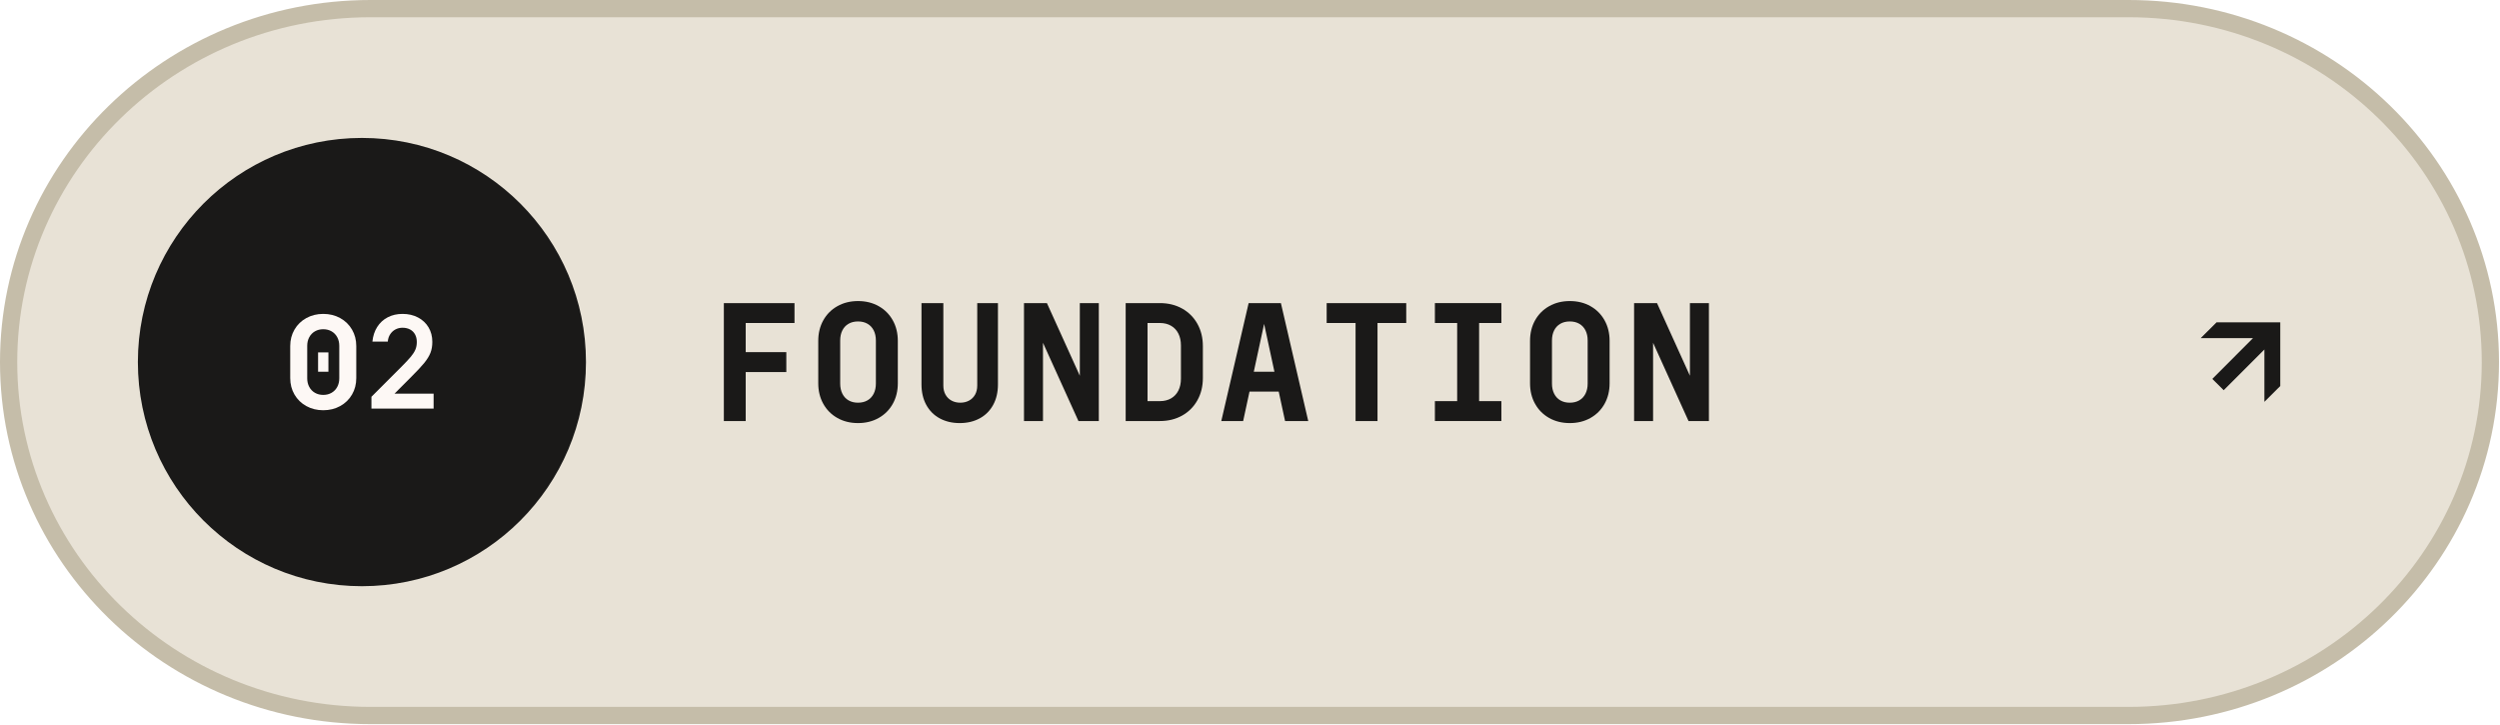
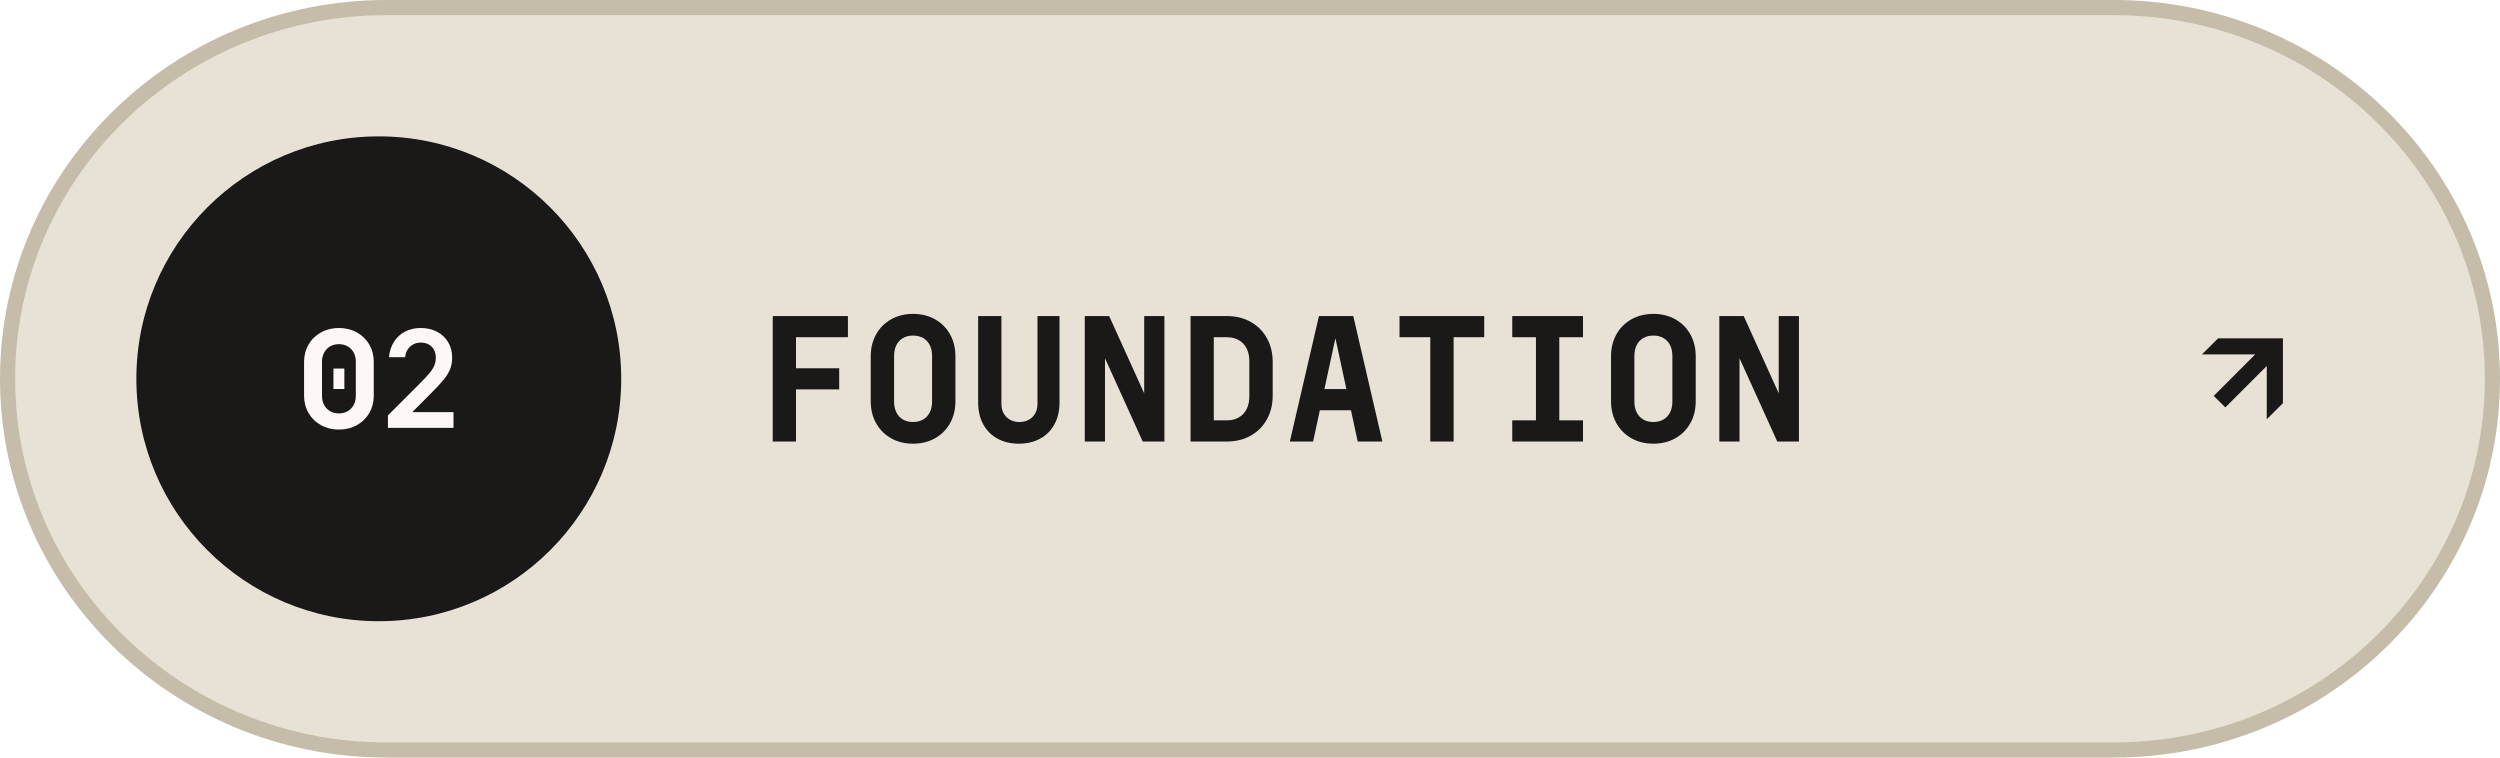
- <svg xmlns="http://www.w3.org/2000/svg" width="145" height="42" viewBox="0 0 145 42" role="img" aria-label="FOUNDATION">
+ <svg xmlns="http://www.w3.org/2000/svg" width="165" height="50" viewBox="0 0 165 50" role="img" aria-label="FOUNDATION">
  <defs>
    <filter id="shadow" x="-20%" y="-20%" width="140%" height="150%">
      <feDropShadow dx="0" dy="6" stdDeviation="10" flood-color="#000000" flood-opacity="0.14" />
    </filter>
  </defs>
-   <rect x="0.5" y="0.5" width="144" height="41" fill="#E8E2D6" rx="21.0" stroke="#C5BDA9" stroke-width="1" />
-   <circle cx="21" cy="21.0" r="13" fill="#1A1918" />
+   <rect x="0.5" y="0.5" width="164" height="49" fill="#E8E2D6" rx="25.0" stroke="#C5BDA9" stroke-width="1" />
+   <circle cx="25" cy="25.0" r="16" fill="#1A1918" />
  <g fill="#FDF8F5">
-     <path d="M89 472V968Q89 1109 155.0 1222.5Q221 1336 338.0 1400.5Q455 1465 600 1465Q745 1465 862.0 1400.5Q979 1336 1045.0 1222.5Q1111 1109 1111 968V472Q1111 331 1045.0 217.5Q979 104 862.0 39.5Q745 -25 600 -25Q455 -25 338.0 39.5Q221 104 155.0 217.5Q89 331 89 472ZM848 469V971Q848 1046 816.5 1104.5Q785 1163 728.5 1195.5Q672 1228 600 1228Q528 1228 471.5 1195.5Q415 1163 383.5 1104.5Q352 1046 352 971V469Q352 394 383.5 335.5Q415 277 471.5 244.5Q528 212 600 212Q672 212 728.5 244.5Q785 277 816.5 335.5Q848 394 848 469ZM680 570H520V870H680Z" transform="translate(16.506 23.700) scale(0.00375 -0.00375)" />
-     <path d="M821 1030Q821 1097 794.0 1147.0Q767 1197 717.0 1224.0Q667 1251 600 1251Q539 1251 489.0 1224.0Q439 1197 408.0 1148.5Q377 1100 372 1037H134Q147 1167 208.5 1263.5Q270 1360 371.0 1412.5Q472 1465 600 1465Q734 1465 839.0 1410.0Q944 1355 1002.5 1257.0Q1061 1159 1061 1032Q1061 937 1032.0 863.0Q1003 789 936.5 707.0Q870 625 735 491L416 171L410 231H1081V0H119V183L581 645Q680 744 728.5 802.5Q777 861 799.0 913.0Q821 965 821 1030Z" transform="translate(21.106 23.700) scale(0.00375 -0.00375)" />
+     <path d="M89 472V968Q89 1109 155.0 1222.5Q221 1336 338.0 1400.5Q455 1465 600 1465Q745 1465 862.0 1400.5Q979 1336 1045.0 1222.5Q1111 1109 1111 968V472Q1111 331 1045.0 217.5Q979 104 862.0 39.5Q745 -25 600 -25Q455 -25 338.0 39.5Q221 104 155.0 217.5Q89 331 89 472ZM848 469V971Q848 1046 816.5 1104.5Q785 1163 728.5 1195.5Q672 1228 600 1228Q528 1228 471.5 1195.5Q415 1163 383.5 1104.5Q352 1046 352 971V469Q352 394 383.5 335.5Q415 277 471.5 244.5Q528 212 600 212Q672 212 728.5 244.5Q785 277 816.5 335.5Q848 394 848 469ZM680 570H520V870H680Z" transform="translate(19.668 28.240) scale(0.0045 -0.0045)" />
+     <path d="M821 1030Q821 1097 794.0 1147.0Q767 1197 717.0 1224.0Q667 1251 600 1251Q539 1251 489.0 1224.0Q439 1197 408.0 1148.5Q377 1100 372 1037H134Q147 1167 208.5 1263.5Q270 1360 371.0 1412.5Q472 1465 600 1465Q734 1465 839.0 1410.0Q944 1355 1002.5 1257.0Q1061 1159 1061 1032Q1061 937 1032.0 863.0Q1003 789 936.5 707.0Q870 625 735 491L416 171L410 231H1081V0H119V183L581 645Q680 744 728.5 802.5Q777 861 799.0 913.0Q821 965 821 1030Z" transform="translate(25.067 28.240) scale(0.0045 -0.0045)" />
  </g>
  <g fill="#1A1918">
-     <path d="M1066 1440V1197H440L470 1227V0H203V1440ZM966 841V598H332V841Z" transform="translate(41.036 24.420) scale(0.00475 -0.00475)" />
-     <path d="M114 461V979Q114 1119.274 175.5 1229.637Q237 1340 347.727 1402.5Q458.455 1465 600.227 1465Q742 1465 852.5 1402.5Q963 1340 1024.5 1229.637Q1086 1119.274 1086 979V461Q1086 320.726 1024.5 210.363Q963 100 852.273 37.5Q741.545 -25 599.773 -25Q458 -25 347.5 37.5Q237 100 175.5 210.363Q114 320.726 114 461ZM818 458V983Q818 1054 791.597 1106.457Q765.193 1158.914 715.881 1187.457Q666.569 1216 599.785 1216Q533 1216 483.828 1187.457Q434.656 1158.914 408.328 1106.457Q382 1054 382 983V458Q382 387.044 408.5 334.022Q435 281 484.0 252.5Q533 224 599.785 224Q666.569 224 715.881 252.719Q765.193 281.438 791.597 334.219Q818 387 818 458Z" transform="translate(46.936 24.420) scale(0.00475 -0.00475)" />
-     <path d="M400 1440V433Q400 369 426.5 322.0Q453 275 500.0 249.5Q547 224 607 224Q667 224 714.0 249.5Q761 275 787.5 322.0Q814 369 814 433V1440H1067V448Q1067 304 1008.5 197.0Q950 90 844.0 32.5Q738 -25 600 -25Q462 -25 356.0 32.5Q250 90 191.5 197.0Q133 304 133 448V1440Z" transform="translate(52.836 24.420) scale(0.00475 -0.00475)" />
-     <path d="M143 1440H423L936 308H825V1440H1057V0H808L295 1132H375V0H143Z" transform="translate(58.736 24.420) scale(0.00475 -0.00475)" />
-     <path d="M1086 915V525Q1086 373.132 1019.118 253.448Q952.236 133.764 833.055 66.882Q713.874 0 561 0H143V1440H561Q714.172 1440 833.586 1373.0Q953 1306 1019.5 1186.388Q1086 1066.776 1086 915ZM818 518V923Q818 1006.124 786.743 1068.081Q755.486 1130.039 697.218 1163.52Q638.949 1197 561 1197H380L410 1227V213L380 243H561Q638.949 243 697.218 276.508Q755.486 310.017 786.743 372.027Q818 434.036 818 518Z" transform="translate(64.636 24.420) scale(0.00475 -0.00475)" />
-     <path d="M797 1440 1131 0H848L576 1260H608L336 0H69L403 1440ZM851 602 900 359H295L344 602Z" transform="translate(70.536 24.420) scale(0.00475 -0.00475)" />
-     <path d="M735 0H467V1235L505 1197H114V1440H1086V1197H695L735 1235Z" transform="translate(76.436 24.420) scale(0.00475 -0.00475)" />
-     <path d="M1006 1197H194V1440H1006ZM734 100H466V1340H734ZM1006 0H194V243H1006Z" transform="translate(82.336 24.420) scale(0.00475 -0.00475)" />
-     <path d="M114 461V979Q114 1119.274 175.5 1229.637Q237 1340 347.727 1402.5Q458.455 1465 600.227 1465Q742 1465 852.5 1402.5Q963 1340 1024.5 1229.637Q1086 1119.274 1086 979V461Q1086 320.726 1024.5 210.363Q963 100 852.273 37.5Q741.545 -25 599.773 -25Q458 -25 347.5 37.5Q237 100 175.5 210.363Q114 320.726 114 461ZM818 458V983Q818 1054 791.597 1106.457Q765.193 1158.914 715.881 1187.457Q666.569 1216 599.785 1216Q533 1216 483.828 1187.457Q434.656 1158.914 408.328 1106.457Q382 1054 382 983V458Q382 387.044 408.5 334.022Q435 281 484.0 252.5Q533 224 599.785 224Q666.569 224 715.881 252.719Q765.193 281.438 791.597 334.219Q818 387 818 458Z" transform="translate(88.236 24.420) scale(0.00475 -0.00475)" />
-     <path d="M143 1440H423L936 308H825V1440H1057V0H808L295 1132H375V0H143Z" transform="translate(94.136 24.420) scale(0.00475 -0.00475)" />
+     <path d="M1066 1440V1197H440L470 1227V0H203V1440ZM966 841V598H332V841Z" transform="translate(49.833 29.140) scale(0.00575 -0.00575)" />
+     <path d="M114 461V979Q114 1119.274 175.5 1229.637Q237 1340 347.727 1402.5Q458.455 1465 600.227 1465Q742 1465 852.5 1402.5Q963 1340 1024.5 1229.637Q1086 1119.274 1086 979V461Q1086 320.726 1024.5 210.363Q963 100 852.273 37.5Q741.545 -25 599.773 -25Q458 -25 347.5 37.5Q237 100 175.5 210.363Q114 320.726 114 461ZM818 458V983Q818 1054 791.597 1106.457Q765.193 1158.914 715.881 1187.457Q666.569 1216 599.785 1216Q533 1216 483.828 1187.457Q434.656 1158.914 408.328 1106.457Q382 1054 382 983V458Q382 387.044 408.5 334.022Q435 281 484.0 252.5Q533 224 599.785 224Q666.569 224 715.881 252.719Q765.193 281.438 791.597 334.219Q818 387 818 458Z" transform="translate(56.813 29.140) scale(0.00575 -0.00575)" />
+     <path d="M400 1440V433Q400 369 426.5 322.0Q453 275 500.0 249.5Q547 224 607 224Q667 224 714.0 249.5Q761 275 787.5 322.0Q814 369 814 433V1440H1067V448Q1067 304 1008.5 197.0Q950 90 844.0 32.5Q738 -25 600 -25Q462 -25 356.0 32.5Q250 90 191.5 197.0Q133 304 133 448V1440Z" transform="translate(63.793 29.140) scale(0.00575 -0.00575)" />
+     <path d="M143 1440H423L936 308H825V1440H1057V0H808L295 1132H375V0H143Z" transform="translate(70.773 29.140) scale(0.00575 -0.00575)" />
+     <path d="M1086 915V525Q1086 373.132 1019.118 253.448Q952.236 133.764 833.055 66.882Q713.874 0 561 0H143V1440H561Q714.172 1440 833.586 1373.0Q953 1306 1019.5 1186.388Q1086 1066.776 1086 915ZM818 518V923Q818 1006.124 786.743 1068.081Q755.486 1130.039 697.218 1163.52Q638.949 1197 561 1197H380L410 1227V213L380 243H561Q638.949 243 697.218 276.508Q755.486 310.017 786.743 372.027Q818 434.036 818 518Z" transform="translate(77.753 29.140) scale(0.00575 -0.00575)" />
+     <path d="M797 1440 1131 0H848L576 1260H608L336 0H69L403 1440ZM851 602 900 359H295L344 602Z" transform="translate(84.733 29.140) scale(0.00575 -0.00575)" />
+     <path d="M735 0H467V1235L505 1197H114V1440H1086V1197H695L735 1235Z" transform="translate(91.713 29.140) scale(0.00575 -0.00575)" />
+     <path d="M1006 1197H194V1440H1006ZM734 100H466V1340H734ZM1006 0H194V243H1006Z" transform="translate(98.693 29.140) scale(0.00575 -0.00575)" />
+     <path d="M114 461V979Q114 1119.274 175.5 1229.637Q237 1340 347.727 1402.5Q458.455 1465 600.227 1465Q742 1465 852.5 1402.5Q963 1340 1024.5 1229.637Q1086 1119.274 1086 979V461Q1086 320.726 1024.5 210.363Q963 100 852.273 37.5Q741.545 -25 599.773 -25Q458 -25 347.5 37.5Q237 100 175.5 210.363Q114 320.726 114 461ZM818 458V983Q818 1054 791.597 1106.457Q765.193 1158.914 715.881 1187.457Q666.569 1216 599.785 1216Q533 1216 483.828 1187.457Q434.656 1158.914 408.328 1106.457Q382 1054 382 983V458Q382 387.044 408.5 334.022Q435 281 484.0 252.5Q533 224 599.785 224Q666.569 224 715.881 252.719Q765.193 281.438 791.597 334.219Q818 387 818 458Z" transform="translate(105.673 29.140) scale(0.00575 -0.00575)" />
+     <path d="M143 1440H423L936 308H825V1440H1057V0H808L295 1132H375V0H143Z" transform="translate(112.653 29.140) scale(0.00575 -0.00575)" />
  </g>
  <g fill="#1A1918">
-     <path d="M798 1097 820 1052H114L308 1245H1086V467L892 274V980L937 958L395 416L256 554Z" transform="translate(127.150 24.608) scale(0.00475 -0.00475)" />
+     <path d="M798 1097 820 1052H114L308 1245H1086V467L892 274V980L937 958L395 416L256 554Z" transform="translate(144.700 29.177) scale(0.0055 -0.0055)" />
  </g>
</svg>
